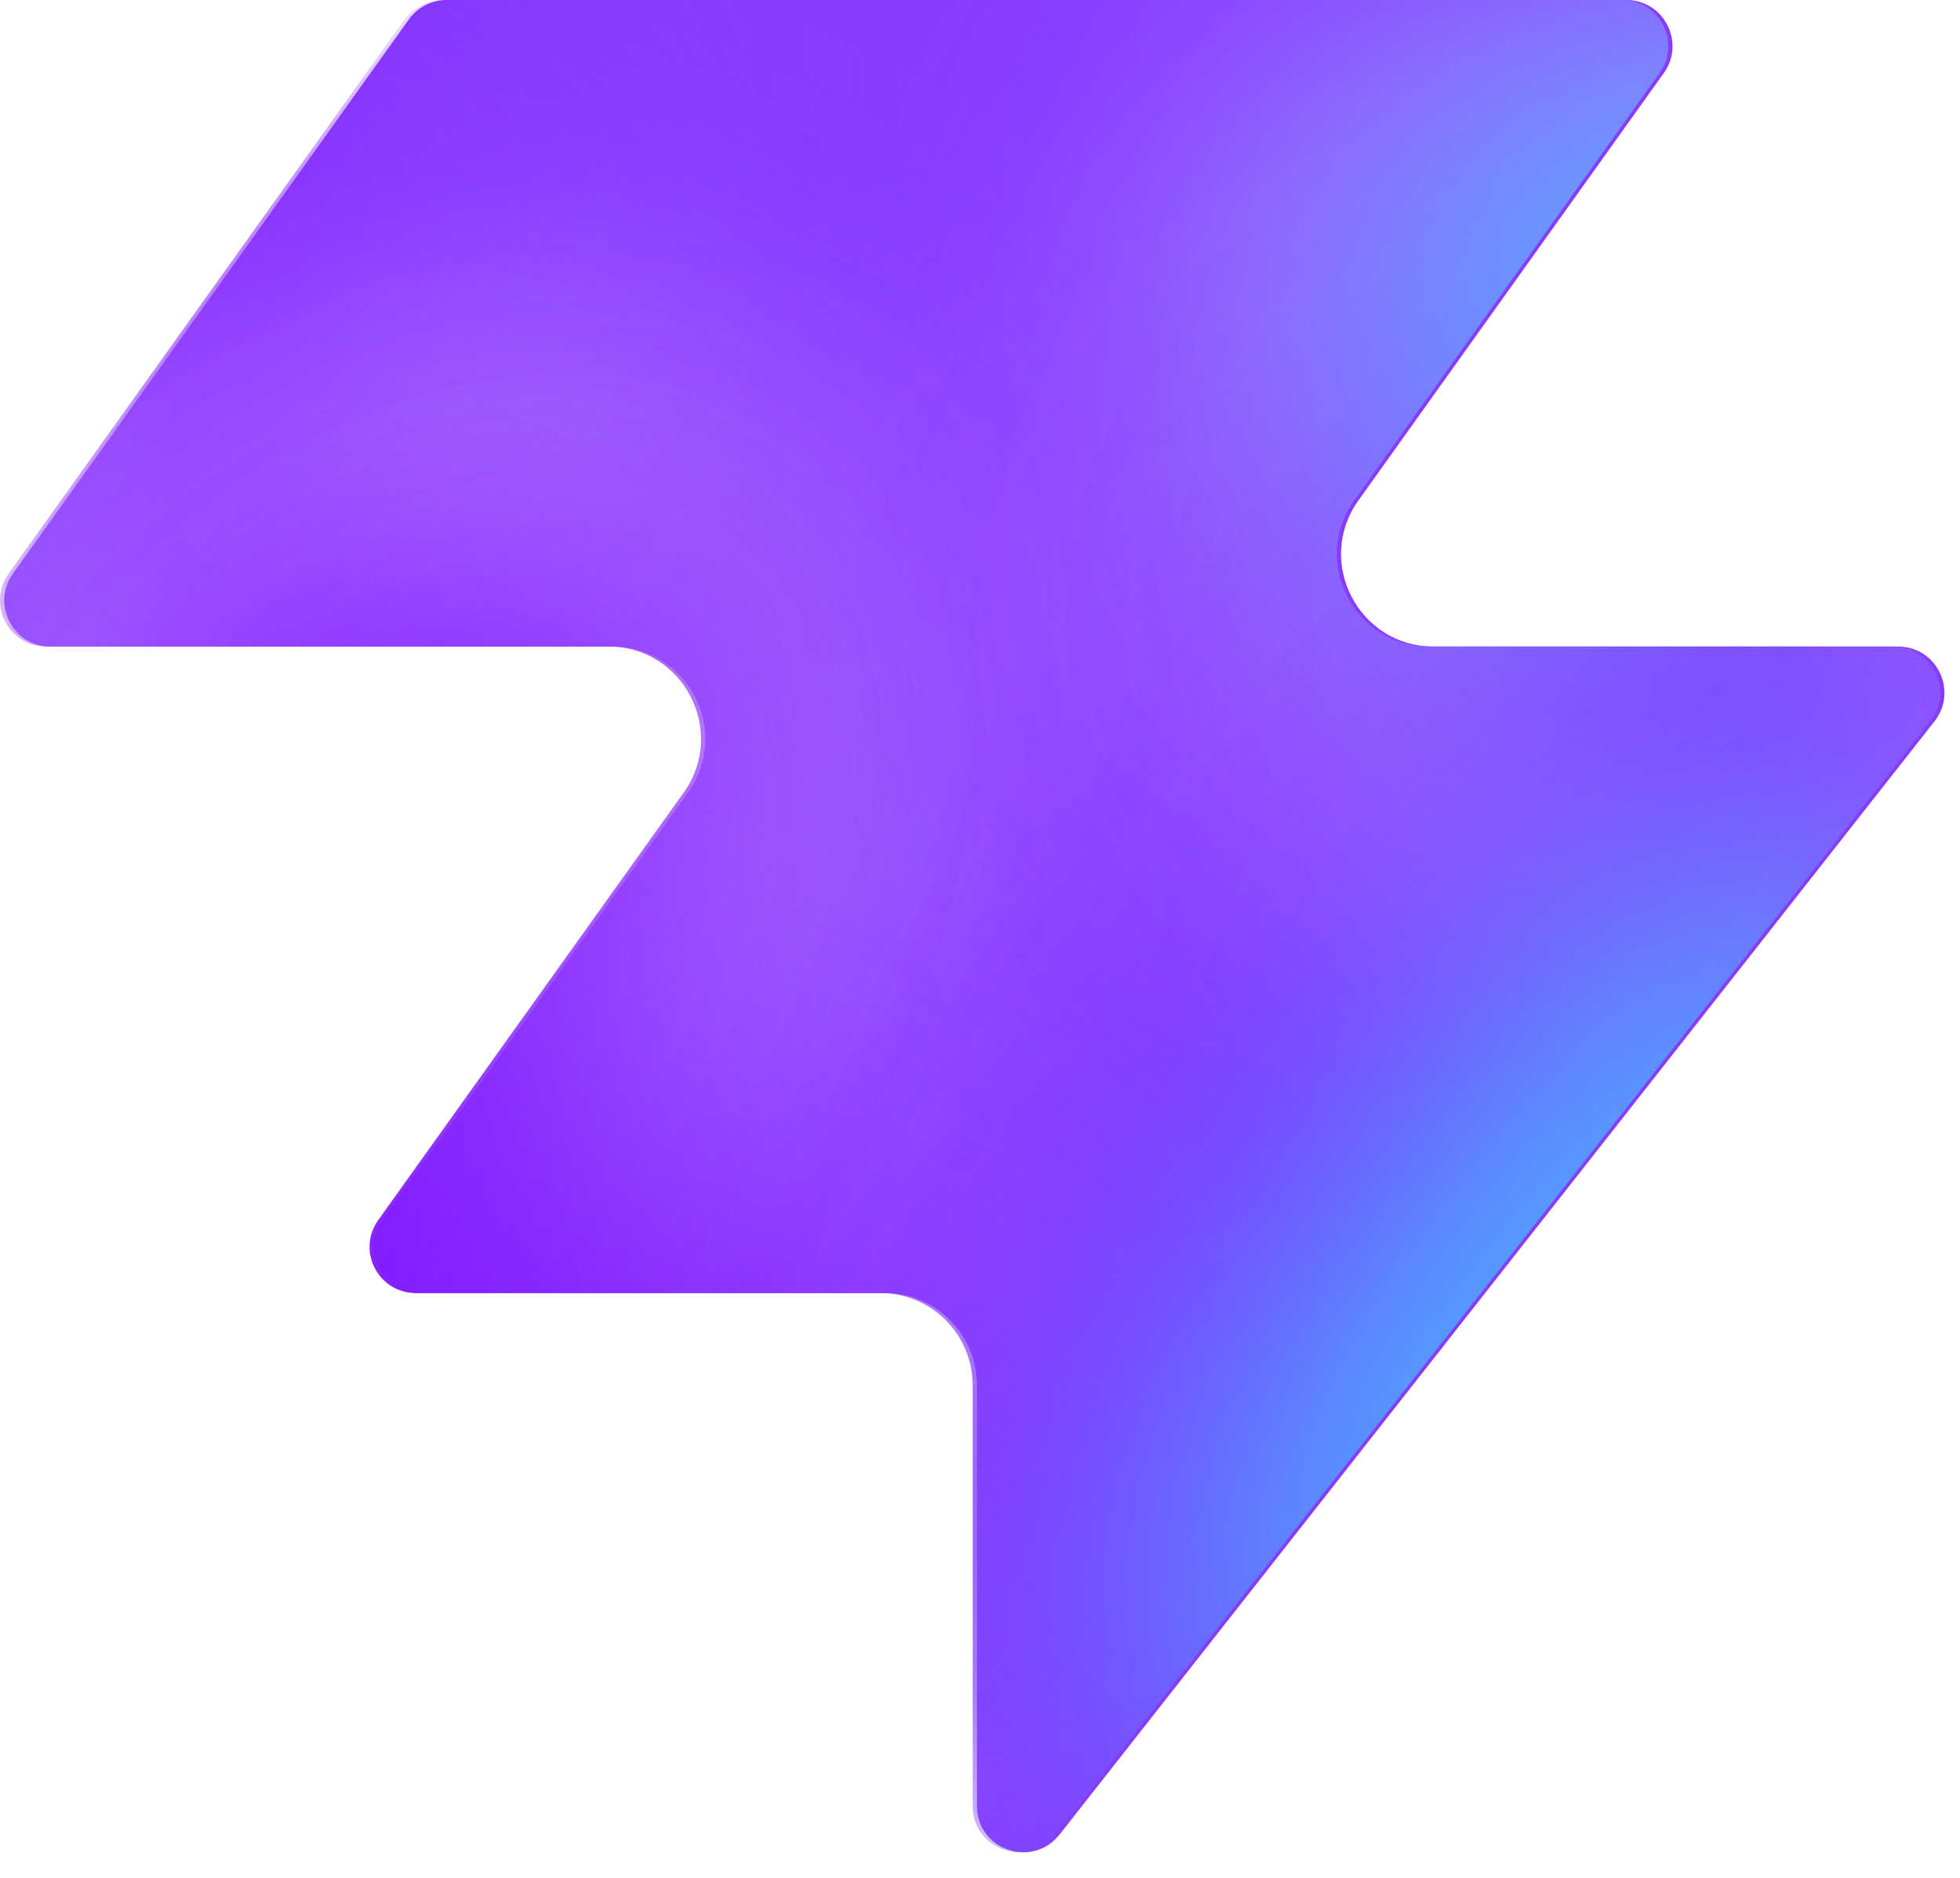
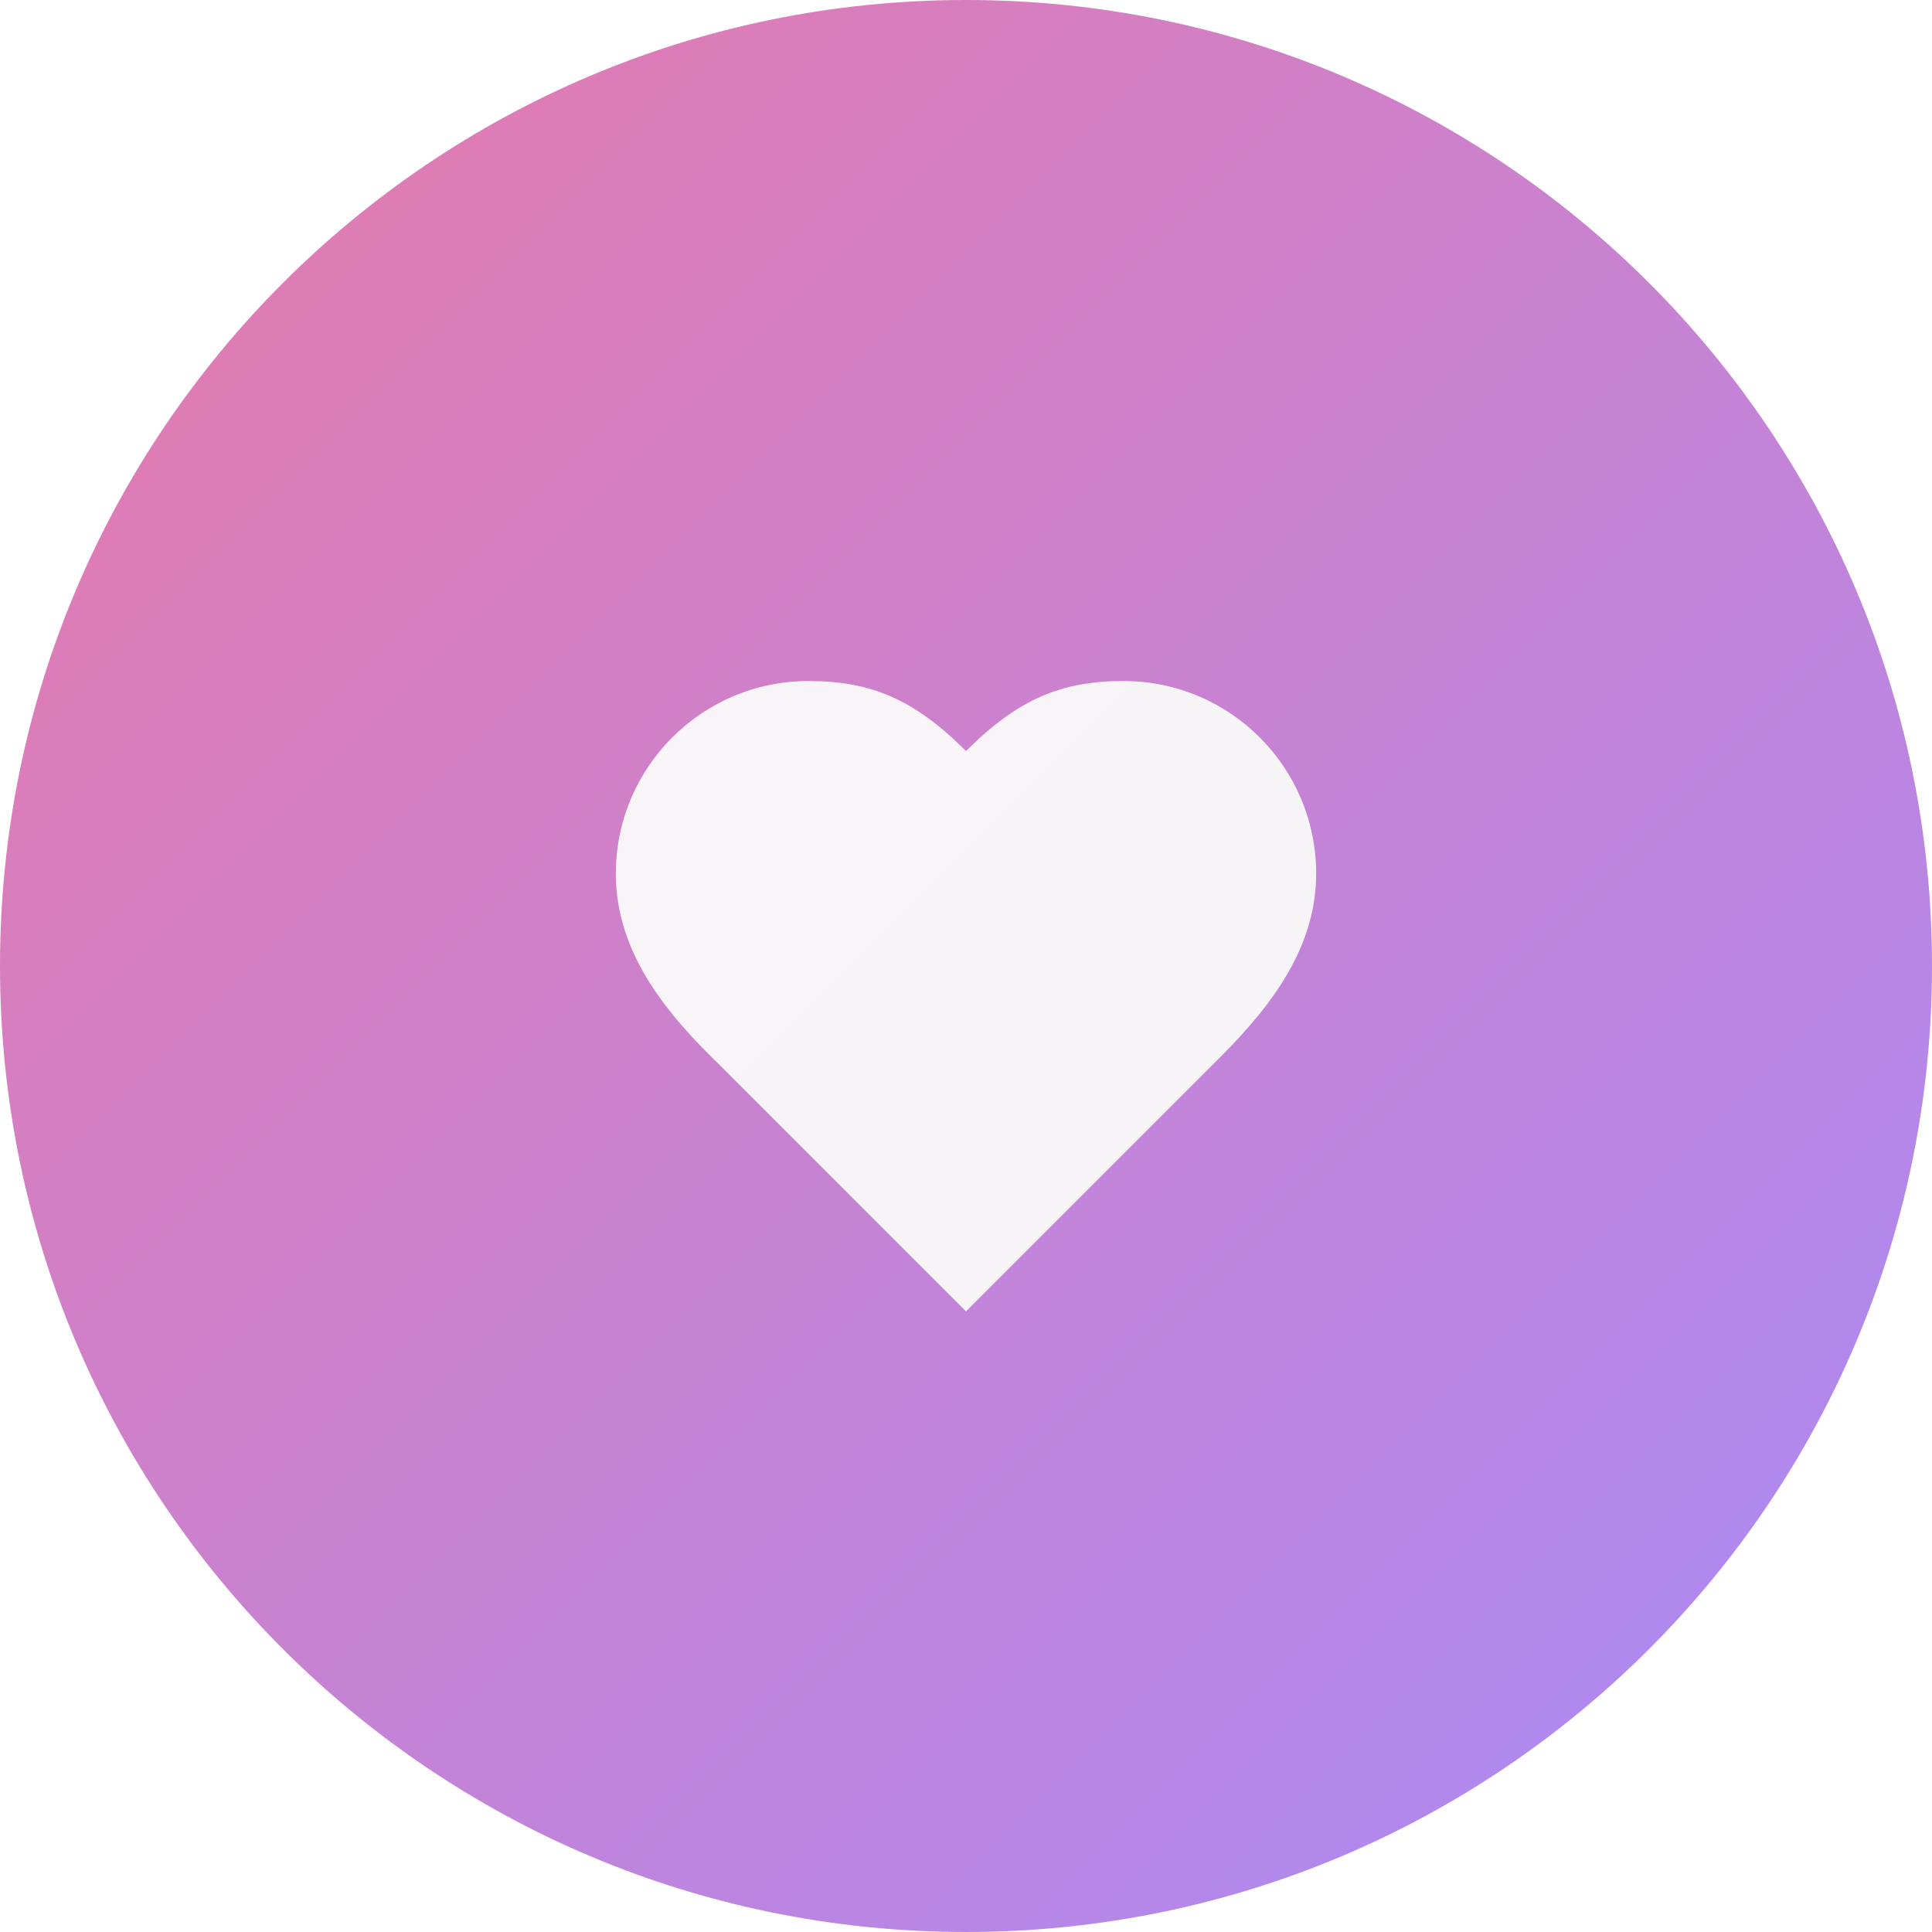
- <svg xmlns="http://www.w3.org/2000/svg" width="48" height="46" fill="none" viewBox="0 0 48 46">
-   <path fill="#863bff" d="M25.946 44.938c-.664.845-2.021.375-2.021-.698V33.937a2.26 2.26 0 0 0-2.262-2.262H10.287c-.92 0-1.456-1.04-.92-1.788l7.48-10.471c1.07-1.497 0-3.578-1.842-3.578H1.237c-.92 0-1.456-1.04-.92-1.788L10.013.474c.214-.297.556-.474.92-.474h28.894c.92 0 1.456 1.04.92 1.788l-7.48 10.471c-1.07 1.498 0 3.579 1.842 3.579h11.377c.943 0 1.473 1.088.89 1.83L25.947 44.94z" style="fill:#863bff;fill:color(display-p3 .525 .23 1);fill-opacity:1" />
-   <mask id="a" width="48" height="46" x="0" y="0" maskUnits="userSpaceOnUse" style="mask-type:alpha">
-     <path fill="#000" d="M25.842 44.938c-.664.844-2.021.375-2.021-.698V33.937a2.26 2.26 0 0 0-2.262-2.262H10.183c-.92 0-1.456-1.04-.92-1.788l7.48-10.471c1.07-1.498 0-3.579-1.842-3.579H1.133c-.92 0-1.456-1.04-.92-1.787L9.91.473c.214-.297.556-.474.92-.474h28.894c.92 0 1.456 1.04.92 1.788l-7.48 10.471c-1.07 1.498 0 3.578 1.842 3.578h11.377c.943 0 1.473 1.088.89 1.832L25.843 44.94z" style="fill:#000;fill-opacity:1" />
-   </mask>
-   <g mask="url(#a)">
-     <g filter="url(#b)">
-       <ellipse cx="5.508" cy="14.704" fill="#ede6ff" rx="5.508" ry="14.704" style="fill:#ede6ff;fill:color(display-p3 .927 .903 1);fill-opacity:1" transform="matrix(.00324 1 1 -.00324 -4.47 31.516)" />
-     </g>
-     <g filter="url(#c)">
-       <ellipse cx="10.399" cy="29.851" fill="#ede6ff" rx="10.399" ry="29.851" style="fill:#ede6ff;fill:color(display-p3 .927 .903 1);fill-opacity:1" transform="matrix(.00324 1 1 -.00324 -39.328 7.883)" />
-     </g>
-     <g filter="url(#d)">
-       <ellipse cx="5.508" cy="30.487" fill="#7e14ff" rx="5.508" ry="30.487" style="fill:#7e14ff;fill:color(display-p3 .492 .077 1);fill-opacity:1" transform="rotate(89.814 -25.913 -14.639)scale(1 -1)" />
-     </g>
-     <g filter="url(#e)">
-       <ellipse cx="5.508" cy="30.599" fill="#7e14ff" rx="5.508" ry="30.599" style="fill:#7e14ff;fill:color(display-p3 .492 .077 1);fill-opacity:1" transform="rotate(89.814 -32.644 -3.334)scale(1 -1)" />
-     </g>
-     <g filter="url(#f)">
-       <ellipse cx="5.508" cy="30.599" fill="#7e14ff" rx="5.508" ry="30.599" style="fill:#7e14ff;fill:color(display-p3 .492 .077 1);fill-opacity:1" transform="matrix(.00324 1 1 -.00324 -34.34 30.47)" />
-     </g>
-     <g filter="url(#g)">
-       <ellipse cx="14.072" cy="22.078" fill="#ede6ff" rx="14.072" ry="22.078" style="fill:#ede6ff;fill:color(display-p3 .927 .903 1);fill-opacity:1" transform="rotate(93.35 24.506 48.493)scale(-1 1)" />
-     </g>
-     <g filter="url(#h)">
-       <ellipse cx="3.47" cy="21.501" fill="#7e14ff" rx="3.47" ry="21.501" style="fill:#7e14ff;fill:color(display-p3 .492 .077 1);fill-opacity:1" transform="rotate(89.009 28.708 47.59)scale(-1 1)" />
-     </g>
-     <g filter="url(#i)">
-       <ellipse cx="3.47" cy="21.501" fill="#7e14ff" rx="3.47" ry="21.501" style="fill:#7e14ff;fill:color(display-p3 .492 .077 1);fill-opacity:1" transform="rotate(89.009 28.708 47.59)scale(-1 1)" />
-     </g>
-     <g filter="url(#j)">
-       <ellipse cx=".387" cy="8.972" fill="#7e14ff" rx="4.407" ry="29.108" style="fill:#7e14ff;fill:color(display-p3 .492 .077 1);fill-opacity:1" transform="rotate(39.51 .387 8.972)" />
-     </g>
-     <g filter="url(#k)">
-       <ellipse cx="47.523" cy="-6.092" fill="#7e14ff" rx="4.407" ry="29.108" style="fill:#7e14ff;fill:color(display-p3 .492 .077 1);fill-opacity:1" transform="rotate(37.892 47.523 -6.092)" />
-     </g>
-     <g filter="url(#l)">
-       <ellipse cx="41.412" cy="6.333" fill="#47bfff" rx="5.971" ry="9.665" style="fill:#47bfff;fill:color(display-p3 .28 .748 1);fill-opacity:1" transform="rotate(37.892 41.412 6.333)" />
-     </g>
-     <g filter="url(#m)">
-       <ellipse cx="-1.879" cy="38.332" fill="#7e14ff" rx="4.407" ry="29.108" style="fill:#7e14ff;fill:color(display-p3 .492 .077 1);fill-opacity:1" transform="rotate(37.892 -1.88 38.332)" />
-     </g>
-     <g filter="url(#n)">
-       <ellipse cx="-1.879" cy="38.332" fill="#7e14ff" rx="4.407" ry="29.108" style="fill:#7e14ff;fill:color(display-p3 .492 .077 1);fill-opacity:1" transform="rotate(37.892 -1.88 38.332)" />
-     </g>
-     <g filter="url(#o)">
-       <ellipse cx="35.651" cy="29.907" fill="#7e14ff" rx="4.407" ry="29.108" style="fill:#7e14ff;fill:color(display-p3 .492 .077 1);fill-opacity:1" transform="rotate(37.892 35.651 29.907)" />
-     </g>
-     <g filter="url(#p)">
-       <ellipse cx="38.418" cy="32.4" fill="#47bfff" rx="5.971" ry="15.297" style="fill:#47bfff;fill:color(display-p3 .28 .748 1);fill-opacity:1" transform="rotate(37.892 38.418 32.4)" />
-     </g>
+ <svg xmlns="http://www.w3.org/2000/svg" viewBox="0 0 32 32">
+   <defs>
+     <linearGradient id="bg" x1="0%" y1="0%" x2="100%" y2="100%">
+       <stop offset="0%" stop-color="#e879a9" />
+       <stop offset="100%" stop-color="#a78bfa" />
+     </linearGradient>
+   </defs>
+   <circle cx="16" cy="16" r="16" fill="url(#bg)" />
+   <g transform="translate(16 16.5) scale(0.58) translate(-12 -12)">
+     <path d="M19 14c1.49-1.46 3-3.21 3-5.5A5.5 5.5 0 0 0 16.5 3c-1.76 0-3 .5-4.5 2-1.5-1.5-2.74-2-4.5-2A5.5 5.5 0 0 0 2 8.5c0 2.3 1.5 4.05 3 5.5l7 7Z" fill="#fafafa" fill-opacity="0.95" />
  </g>
-   <defs>
-     <filter id="b" width="60.045" height="41.654" x="-19.77" y="16.149" color-interpolation-filters="sRGB" filterUnits="userSpaceOnUse">
-       <feFlood flood-opacity="0" result="BackgroundImageFix" />
-       <feBlend in="SourceGraphic" in2="BackgroundImageFix" result="shape" />
-       <feGaussianBlur result="effect1_foregroundBlur_2002_17158" stdDeviation="7.659" />
-     </filter>
-     <filter id="c" width="90.34" height="51.437" x="-54.613" y="-7.533" color-interpolation-filters="sRGB" filterUnits="userSpaceOnUse">
-       <feFlood flood-opacity="0" result="BackgroundImageFix" />
-       <feBlend in="SourceGraphic" in2="BackgroundImageFix" result="shape" />
-       <feGaussianBlur result="effect1_foregroundBlur_2002_17158" stdDeviation="7.659" />
-     </filter>
-     <filter id="d" width="79.355" height="29.4" x="-49.64" y="2.03" color-interpolation-filters="sRGB" filterUnits="userSpaceOnUse">
-       <feFlood flood-opacity="0" result="BackgroundImageFix" />
-       <feBlend in="SourceGraphic" in2="BackgroundImageFix" result="shape" />
-       <feGaussianBlur result="effect1_foregroundBlur_2002_17158" stdDeviation="4.596" />
-     </filter>
-     <filter id="e" width="79.579" height="29.4" x="-45.045" y="20.029" color-interpolation-filters="sRGB" filterUnits="userSpaceOnUse">
-       <feFlood flood-opacity="0" result="BackgroundImageFix" />
-       <feBlend in="SourceGraphic" in2="BackgroundImageFix" result="shape" />
-       <feGaussianBlur result="effect1_foregroundBlur_2002_17158" stdDeviation="4.596" />
-     </filter>
-     <filter id="f" width="79.579" height="29.4" x="-43.513" y="21.178" color-interpolation-filters="sRGB" filterUnits="userSpaceOnUse">
-       <feFlood flood-opacity="0" result="BackgroundImageFix" />
-       <feBlend in="SourceGraphic" in2="BackgroundImageFix" result="shape" />
-       <feGaussianBlur result="effect1_foregroundBlur_2002_17158" stdDeviation="4.596" />
-     </filter>
-     <filter id="g" width="74.749" height="58.852" x="15.756" y="-17.901" color-interpolation-filters="sRGB" filterUnits="userSpaceOnUse">
-       <feFlood flood-opacity="0" result="BackgroundImageFix" />
-       <feBlend in="SourceGraphic" in2="BackgroundImageFix" result="shape" />
-       <feGaussianBlur result="effect1_foregroundBlur_2002_17158" stdDeviation="7.659" />
-     </filter>
-     <filter id="h" width="61.377" height="25.362" x="23.548" y="2.284" color-interpolation-filters="sRGB" filterUnits="userSpaceOnUse">
-       <feFlood flood-opacity="0" result="BackgroundImageFix" />
-       <feBlend in="SourceGraphic" in2="BackgroundImageFix" result="shape" />
-       <feGaussianBlur result="effect1_foregroundBlur_2002_17158" stdDeviation="4.596" />
-     </filter>
-     <filter id="i" width="61.377" height="25.362" x="23.548" y="2.284" color-interpolation-filters="sRGB" filterUnits="userSpaceOnUse">
-       <feFlood flood-opacity="0" result="BackgroundImageFix" />
-       <feBlend in="SourceGraphic" in2="BackgroundImageFix" result="shape" />
-       <feGaussianBlur result="effect1_foregroundBlur_2002_17158" stdDeviation="4.596" />
-     </filter>
-     <filter id="j" width="56.045" height="63.649" x="-27.636" y="-22.853" color-interpolation-filters="sRGB" filterUnits="userSpaceOnUse">
-       <feFlood flood-opacity="0" result="BackgroundImageFix" />
-       <feBlend in="SourceGraphic" in2="BackgroundImageFix" result="shape" />
-       <feGaussianBlur result="effect1_foregroundBlur_2002_17158" stdDeviation="4.596" />
-     </filter>
-     <filter id="k" width="54.814" height="64.646" x="20.116" y="-38.415" color-interpolation-filters="sRGB" filterUnits="userSpaceOnUse">
-       <feFlood flood-opacity="0" result="BackgroundImageFix" />
-       <feBlend in="SourceGraphic" in2="BackgroundImageFix" result="shape" />
-       <feGaussianBlur result="effect1_foregroundBlur_2002_17158" stdDeviation="4.596" />
-     </filter>
-     <filter id="l" width="33.541" height="35.313" x="24.641" y="-11.323" color-interpolation-filters="sRGB" filterUnits="userSpaceOnUse">
-       <feFlood flood-opacity="0" result="BackgroundImageFix" />
-       <feBlend in="SourceGraphic" in2="BackgroundImageFix" result="shape" />
-       <feGaussianBlur result="effect1_foregroundBlur_2002_17158" stdDeviation="4.596" />
-     </filter>
-     <filter id="m" width="54.814" height="64.646" x="-29.286" y="6.009" color-interpolation-filters="sRGB" filterUnits="userSpaceOnUse">
-       <feFlood flood-opacity="0" result="BackgroundImageFix" />
-       <feBlend in="SourceGraphic" in2="BackgroundImageFix" result="shape" />
-       <feGaussianBlur result="effect1_foregroundBlur_2002_17158" stdDeviation="4.596" />
-     </filter>
-     <filter id="n" width="54.814" height="64.646" x="-29.286" y="6.009" color-interpolation-filters="sRGB" filterUnits="userSpaceOnUse">
-       <feFlood flood-opacity="0" result="BackgroundImageFix" />
-       <feBlend in="SourceGraphic" in2="BackgroundImageFix" result="shape" />
-       <feGaussianBlur result="effect1_foregroundBlur_2002_17158" stdDeviation="4.596" />
-     </filter>
-     <filter id="o" width="54.814" height="64.646" x="8.244" y="-2.416" color-interpolation-filters="sRGB" filterUnits="userSpaceOnUse">
-       <feFlood flood-opacity="0" result="BackgroundImageFix" />
-       <feBlend in="SourceGraphic" in2="BackgroundImageFix" result="shape" />
-       <feGaussianBlur result="effect1_foregroundBlur_2002_17158" stdDeviation="4.596" />
-     </filter>
-     <filter id="p" width="39.409" height="43.623" x="18.713" y="10.588" color-interpolation-filters="sRGB" filterUnits="userSpaceOnUse">
-       <feFlood flood-opacity="0" result="BackgroundImageFix" />
-       <feBlend in="SourceGraphic" in2="BackgroundImageFix" result="shape" />
-       <feGaussianBlur result="effect1_foregroundBlur_2002_17158" stdDeviation="4.596" />
-     </filter>
-   </defs>
</svg>
